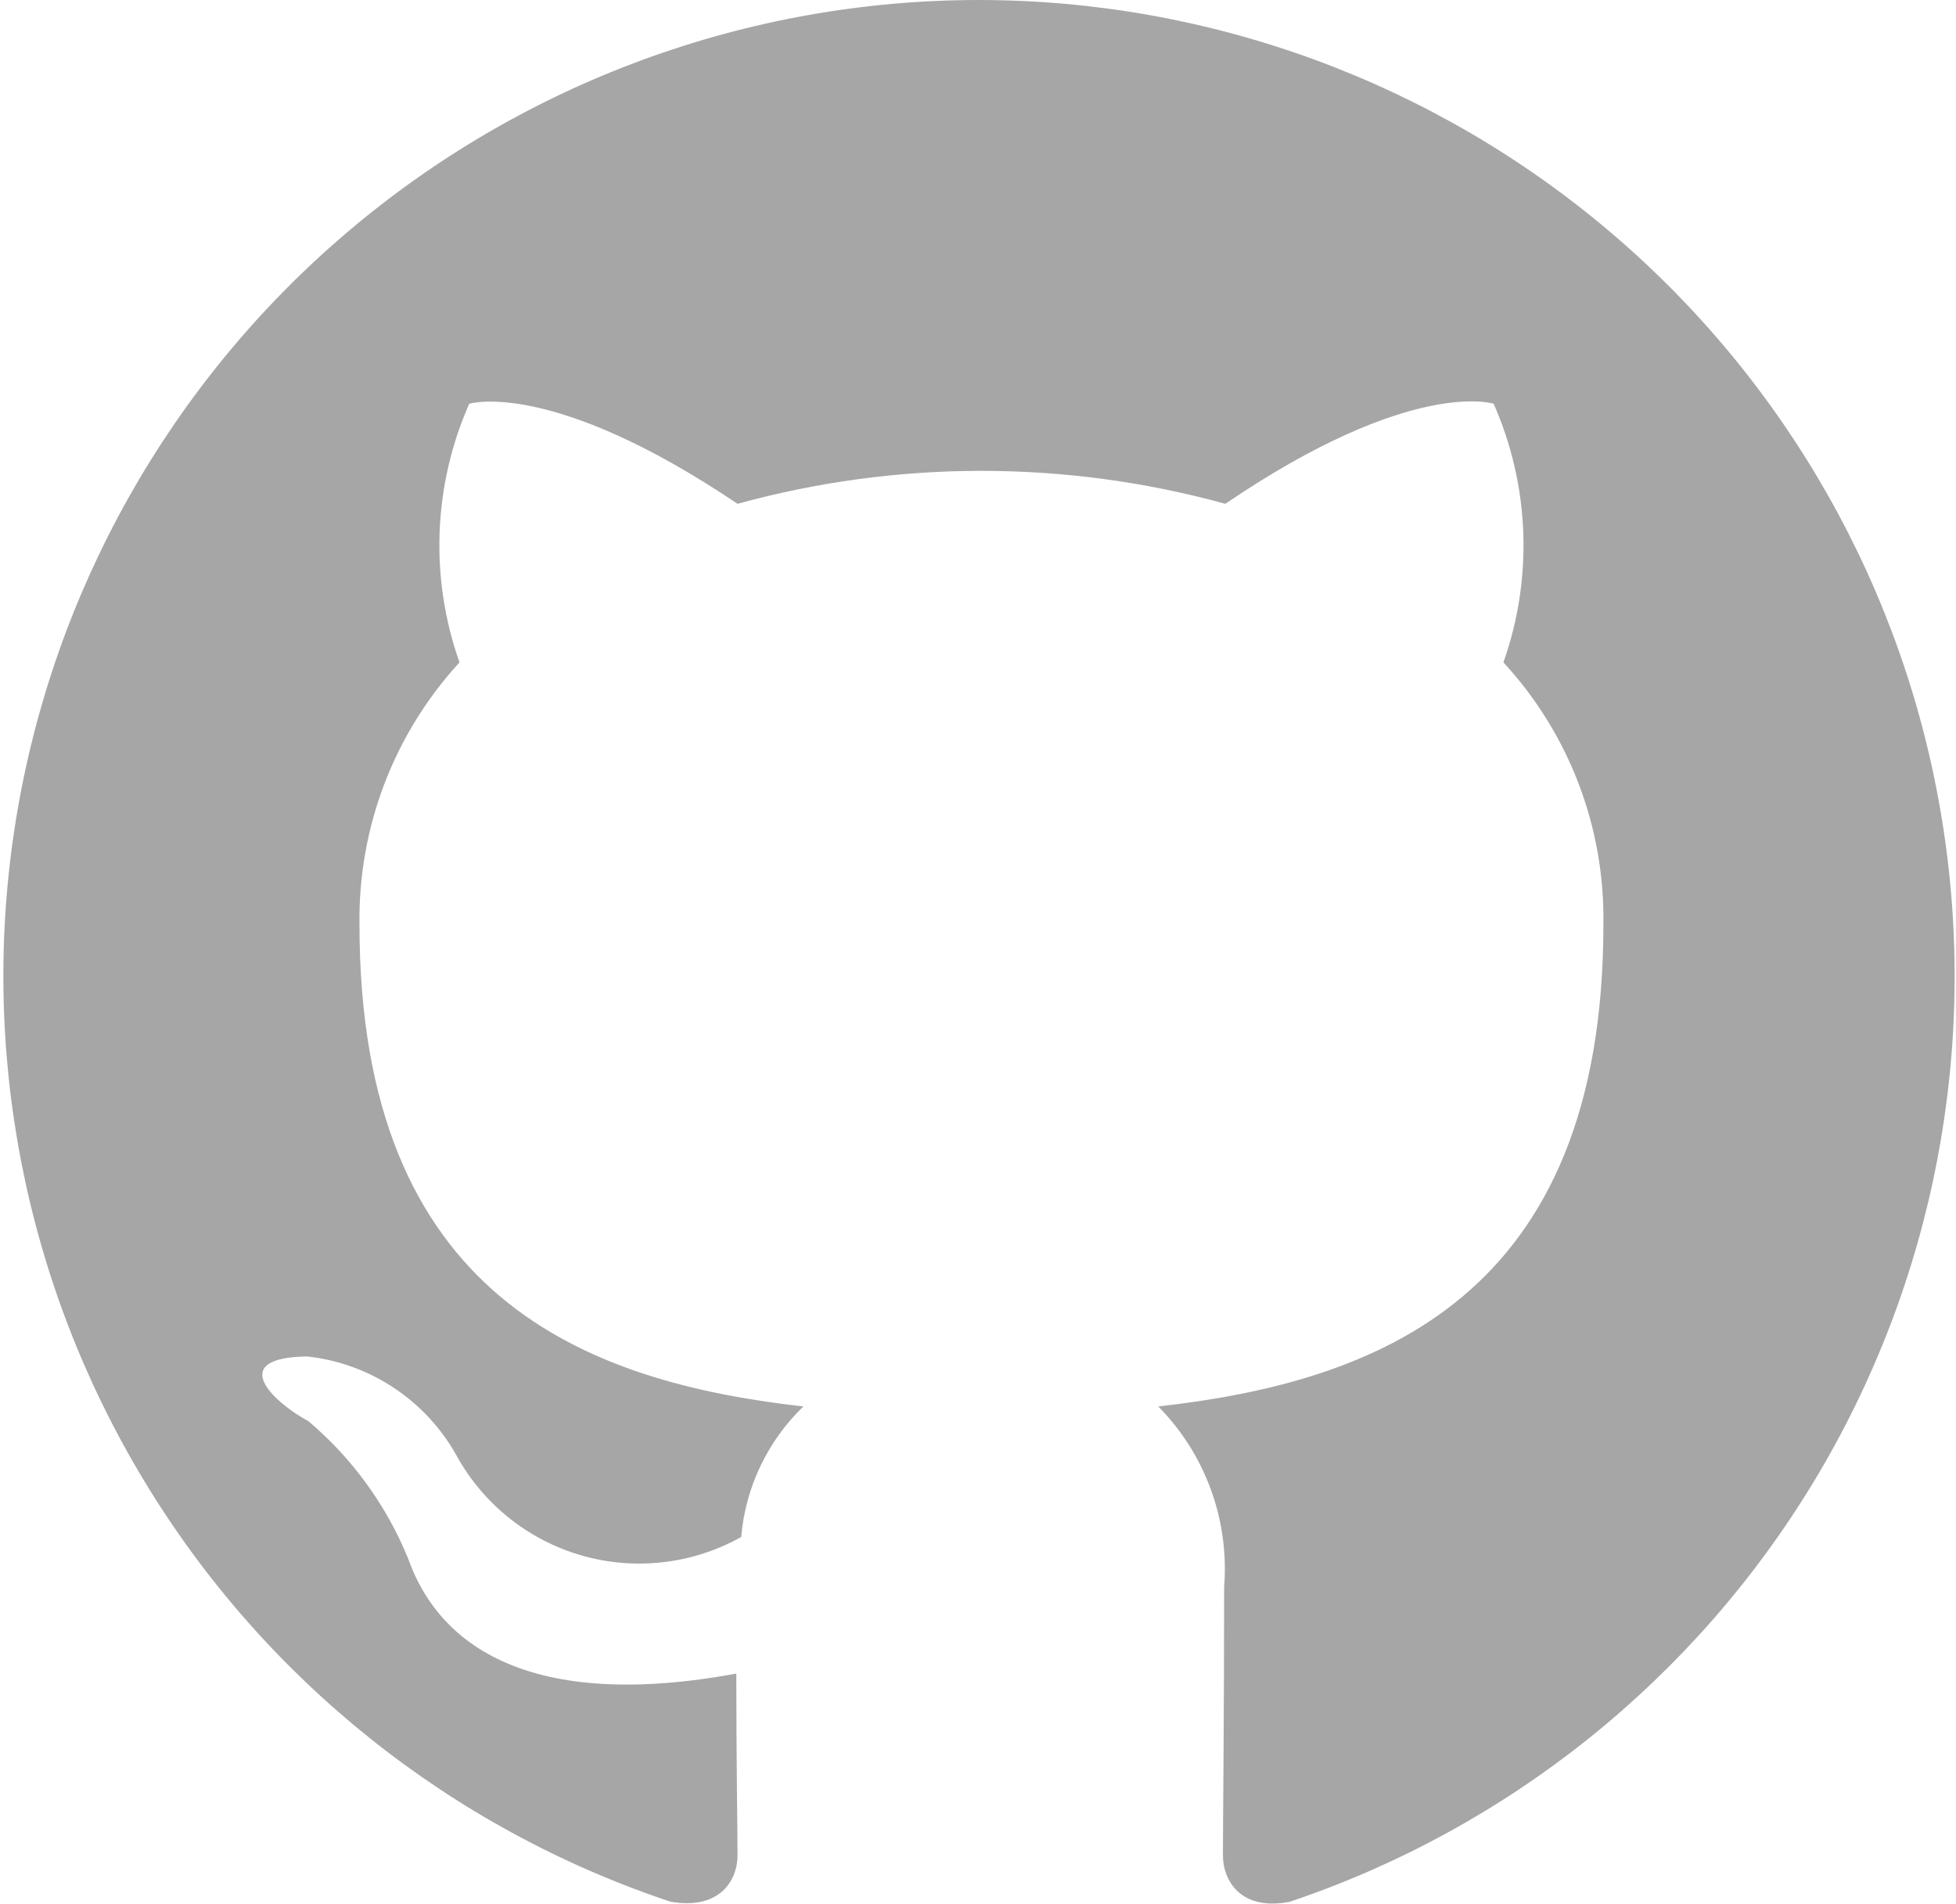
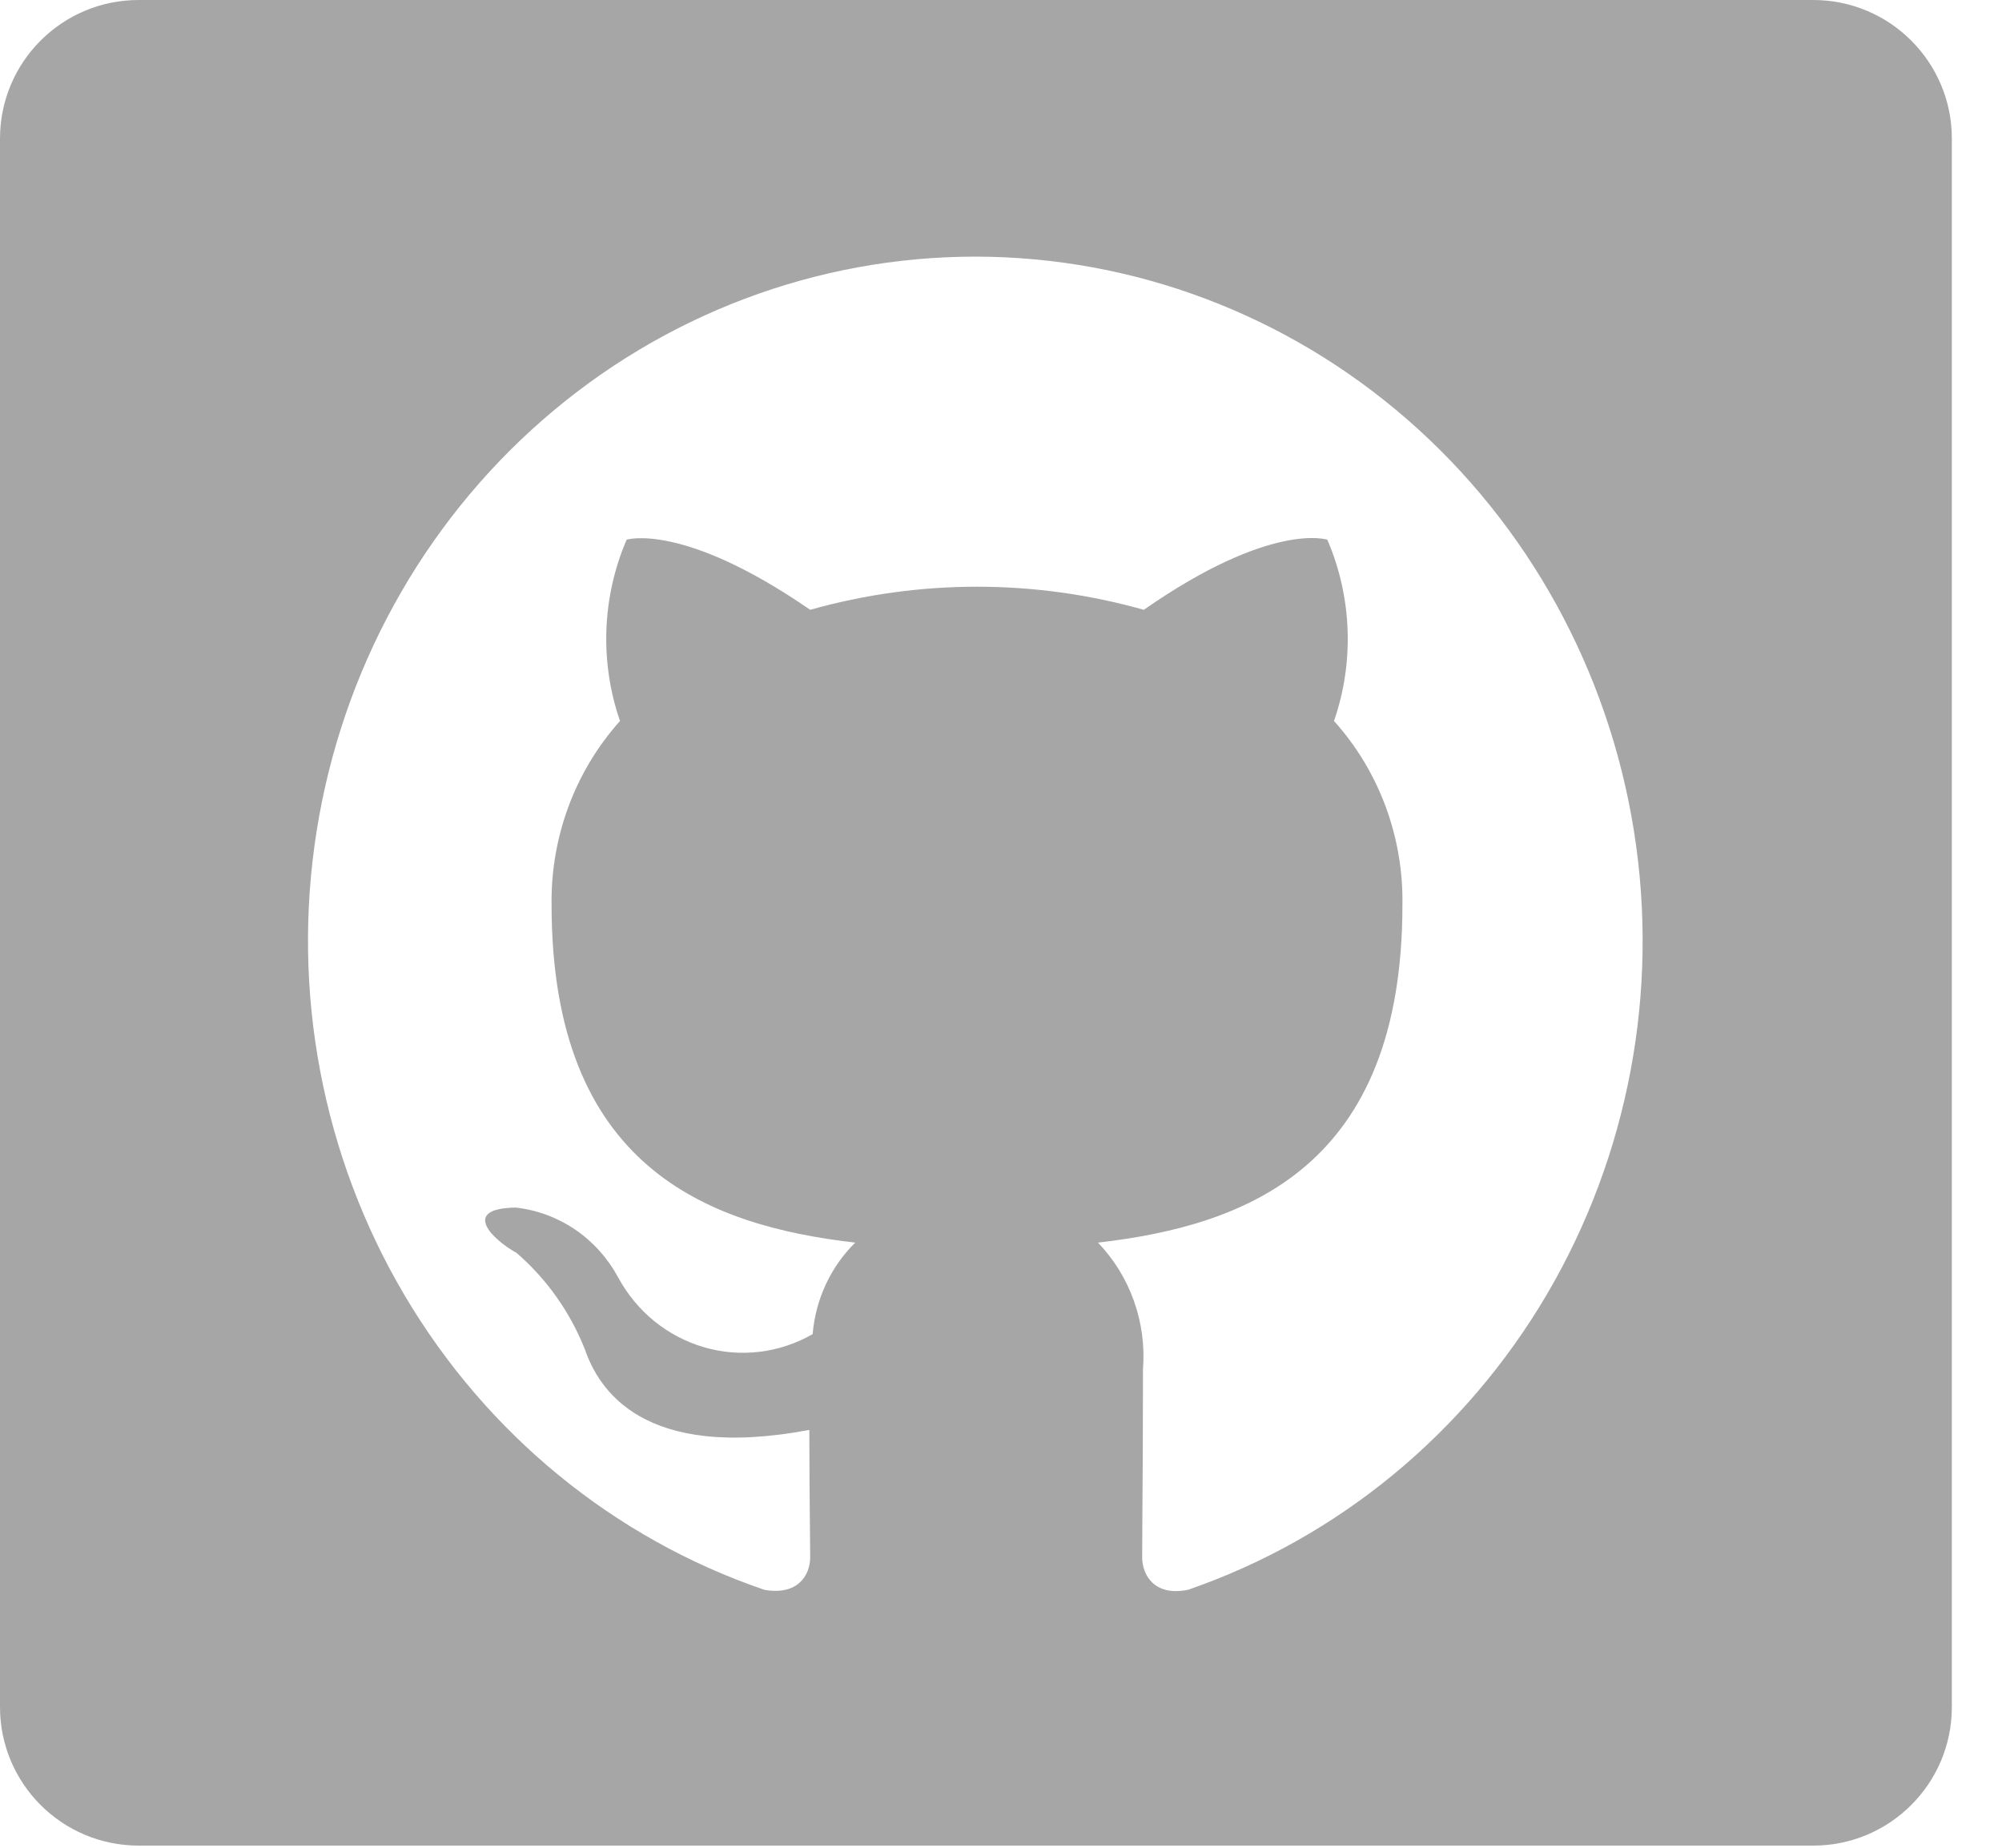
- <svg xmlns="http://www.w3.org/2000/svg" width="37" height="36" viewBox="0 0 37 36" fill="none">
-   <path d="M18.519 0C14.137 0 9.898 1.56 6.56 4.399C3.222 7.239 1.004 11.174 0.302 15.5C-0.4 19.825 0.46 24.26 2.729 28.009C4.997 31.759 8.525 34.579 12.683 35.965C13.605 36.126 13.951 35.572 13.951 35.088C13.951 34.65 13.928 33.196 13.928 31.651C9.291 32.504 8.092 30.52 7.723 29.482C7.313 28.473 6.664 27.578 5.831 26.875C5.185 26.529 4.262 25.676 5.808 25.653C6.398 25.717 6.964 25.922 7.458 26.252C7.952 26.581 8.359 27.024 8.645 27.544C8.898 27.998 9.237 28.397 9.644 28.719C10.051 29.041 10.518 29.28 11.017 29.421C11.516 29.563 12.039 29.604 12.554 29.543C13.069 29.483 13.568 29.321 14.021 29.067C14.1 28.129 14.519 27.252 15.197 26.599C11.091 26.137 6.8 24.546 6.8 17.486C6.774 15.652 7.451 13.878 8.692 12.527C8.127 10.932 8.193 9.183 8.876 7.636C8.876 7.636 10.422 7.151 13.951 9.528C16.971 8.697 20.159 8.697 23.179 9.528C26.709 7.128 28.254 7.636 28.254 7.636C28.937 9.183 29.003 10.932 28.439 12.527C29.683 13.875 30.361 15.652 30.33 17.486C30.33 24.569 26.016 26.137 21.91 26.599C22.351 27.045 22.69 27.581 22.905 28.17C23.12 28.759 23.205 29.388 23.156 30.013C23.156 32.481 23.133 34.465 23.133 35.088C23.133 35.573 23.479 36.149 24.402 35.965C28.552 34.567 32.07 31.741 34.329 27.989C36.587 24.238 37.439 19.806 36.732 15.484C36.026 11.163 33.806 7.233 30.47 4.397C27.134 1.561 22.898 0.002 18.519 0Z" fill="#A6A6A6" />
+ <svg xmlns="http://www.w3.org/2000/svg" width="39" height="36" viewBox="0 0 39 36" fill="none">
+   <path fill-rule="evenodd" clip-rule="evenodd" d="M2.7 0C1.209 0 0 1.209 0 2.7V33.258C0 34.749 1.209 35.958 2.7 35.958H35.323C36.814 35.958 38.023 34.749 38.023 33.258V2.7C38.023 1.209 36.814 0 35.323 0H2.7ZM10.576 8.177C12.927 6.126 15.913 5 19 5C22.084 5.002 25.068 6.127 27.418 8.176C29.768 10.224 31.331 13.062 31.829 16.183C32.327 19.304 31.727 22.505 30.136 25.215C28.545 27.924 26.067 29.965 23.144 30.974C22.494 31.108 22.25 30.691 22.25 30.341C22.25 30.191 22.252 29.931 22.254 29.584C22.259 28.894 22.266 27.863 22.266 26.676C22.301 26.224 22.241 25.771 22.089 25.345C21.938 24.92 21.699 24.533 21.389 24.21C24.281 23.877 27.32 22.744 27.32 17.629C27.341 16.304 26.864 15.021 25.987 14.047C26.385 12.896 26.338 11.632 25.857 10.515C25.857 10.515 24.769 10.148 22.282 11.881C20.155 11.281 17.91 11.281 15.783 11.881C13.296 10.165 12.207 10.515 12.207 10.515C11.727 11.632 11.68 12.896 12.078 14.047C11.204 15.023 10.727 16.304 10.745 17.629C10.745 22.727 13.768 23.877 16.66 24.21C16.182 24.682 15.887 25.315 15.831 25.993C15.512 26.176 15.161 26.293 14.798 26.337C14.435 26.381 14.067 26.351 13.716 26.249C13.364 26.146 13.035 25.974 12.748 25.742C12.462 25.509 12.223 25.221 12.045 24.893C11.843 24.518 11.557 24.197 11.209 23.959C10.861 23.722 10.462 23.573 10.046 23.527C8.958 23.544 9.608 24.16 10.062 24.41C10.649 24.917 11.107 25.564 11.395 26.293C11.655 27.043 12.5 28.475 15.766 27.859C15.766 28.587 15.773 29.287 15.778 29.774C15.78 30.033 15.783 30.231 15.783 30.341C15.783 30.691 15.539 31.091 14.889 30.974C11.96 29.974 9.475 27.937 7.877 25.229C6.279 22.521 5.673 19.318 6.168 16.194C6.662 13.07 8.225 10.228 10.576 8.177Z" fill="#A6A6A6" />
</svg>
